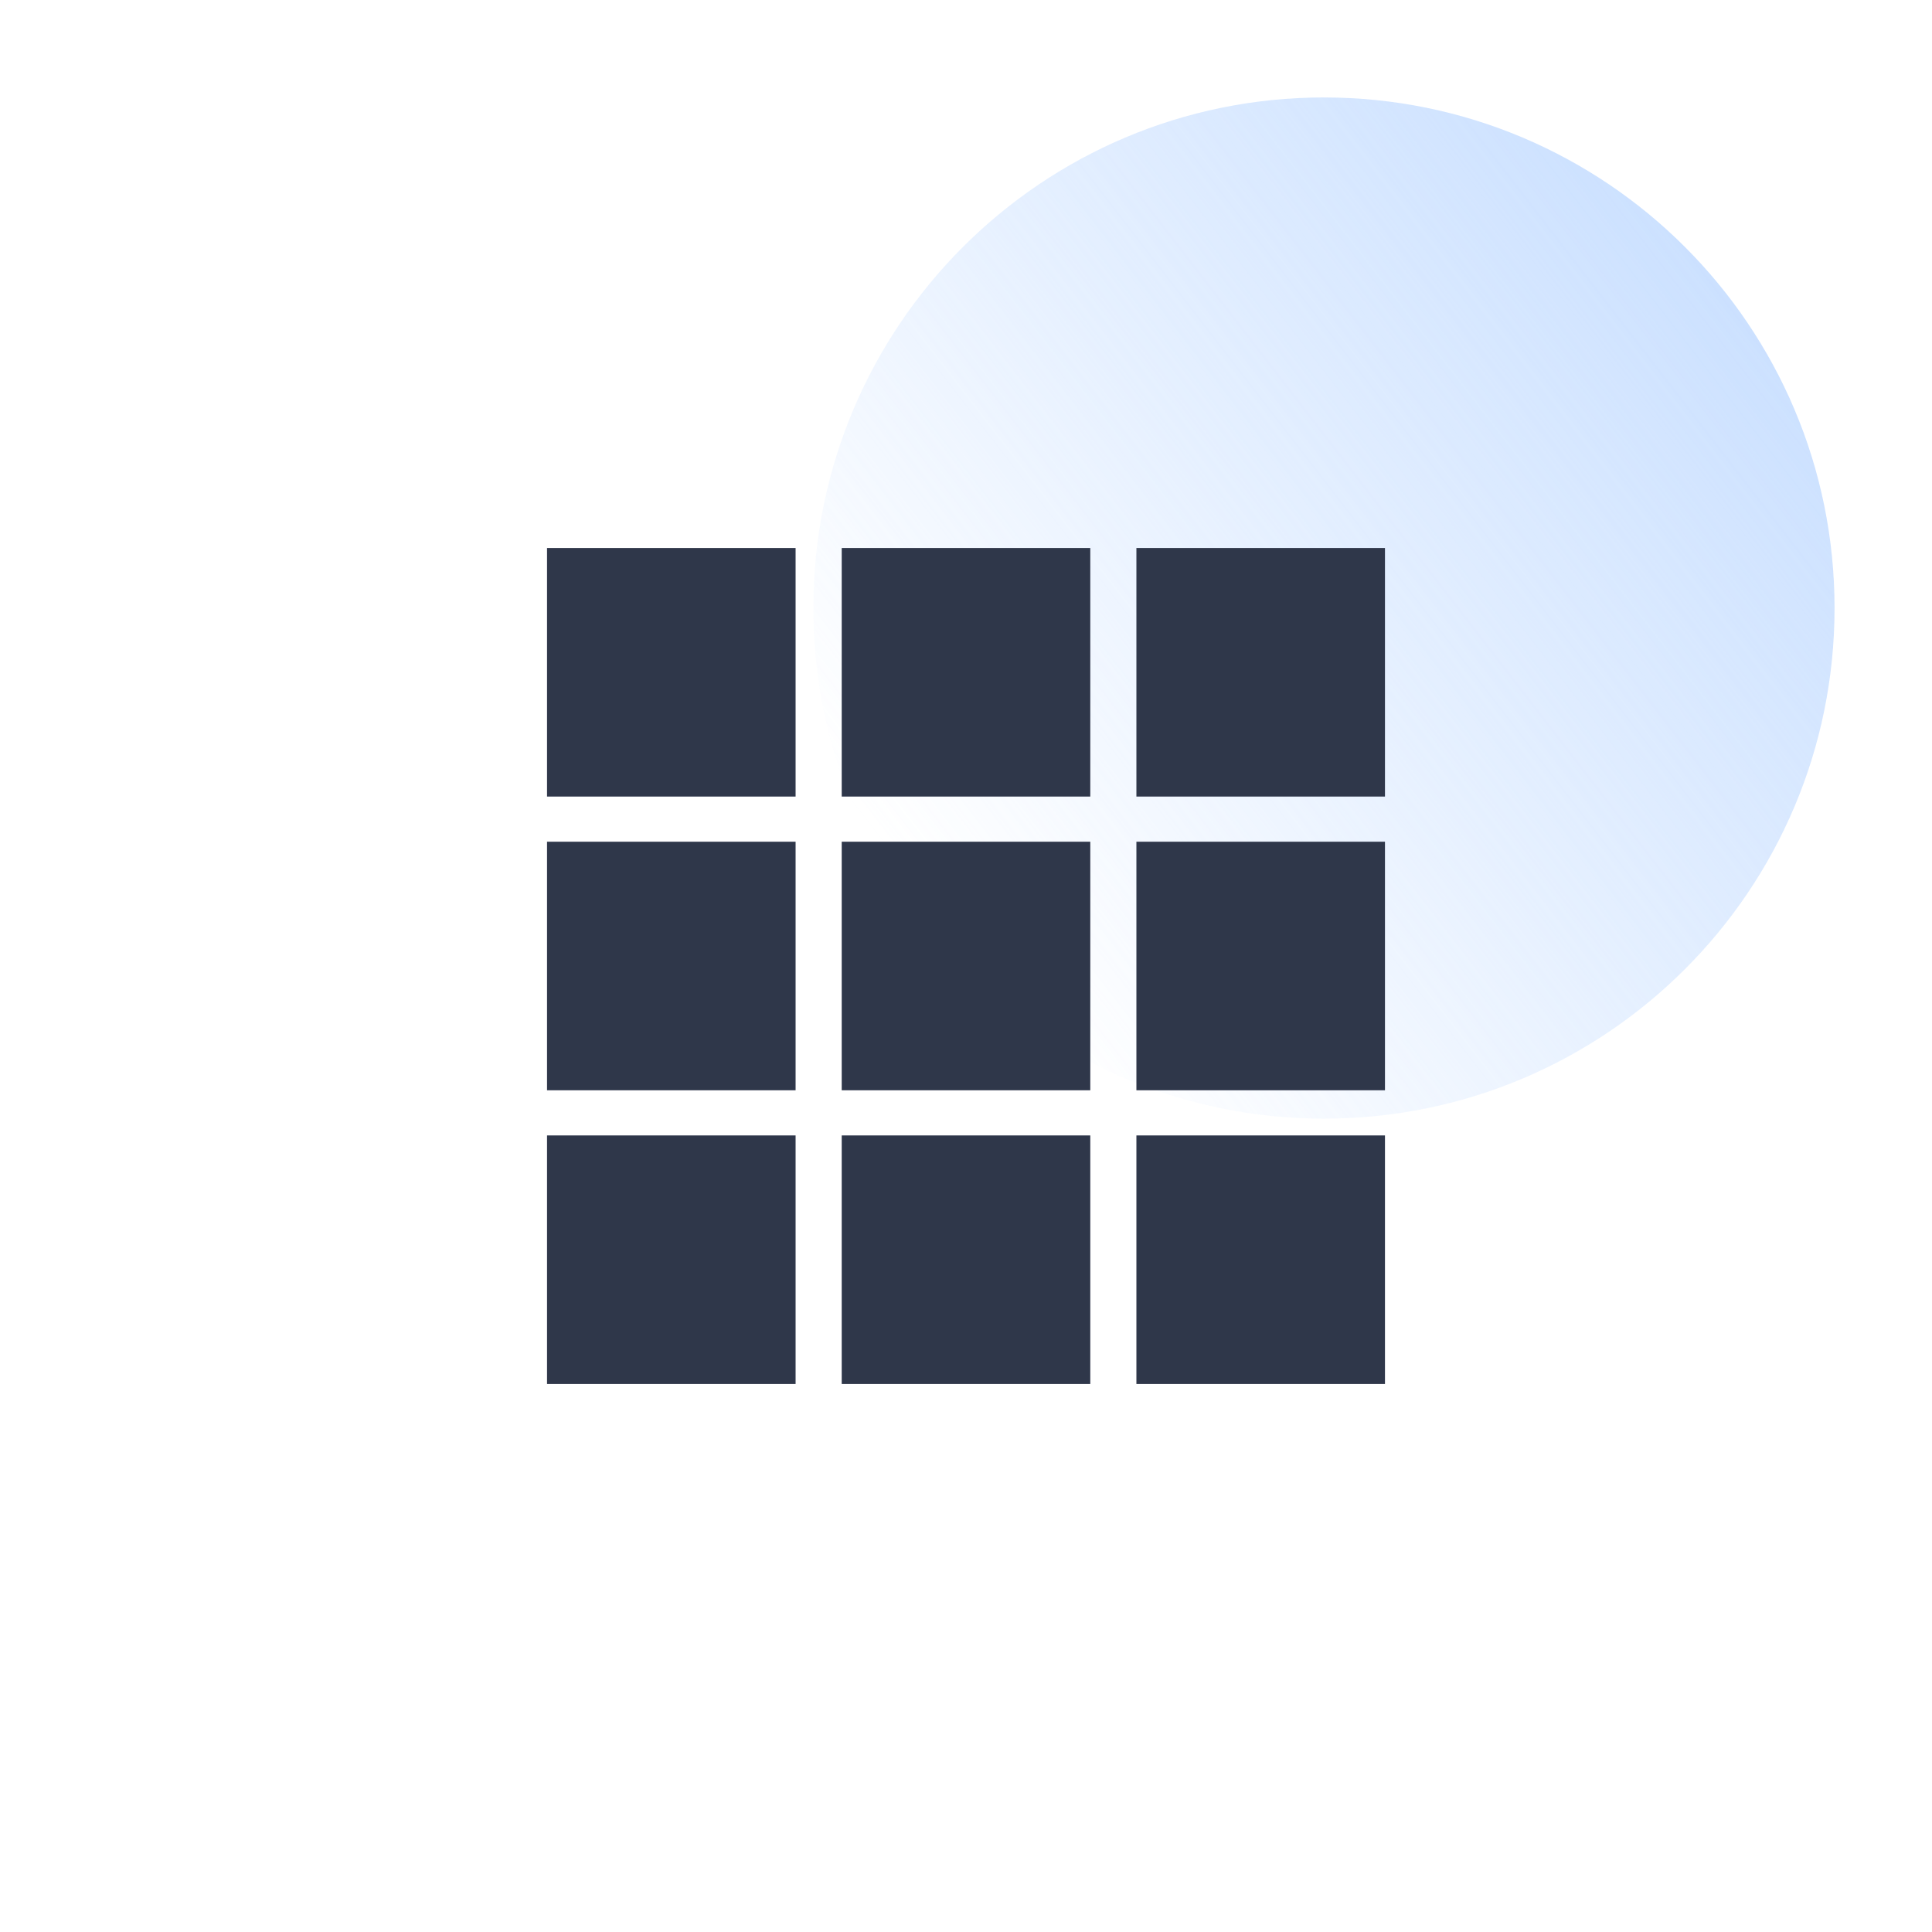
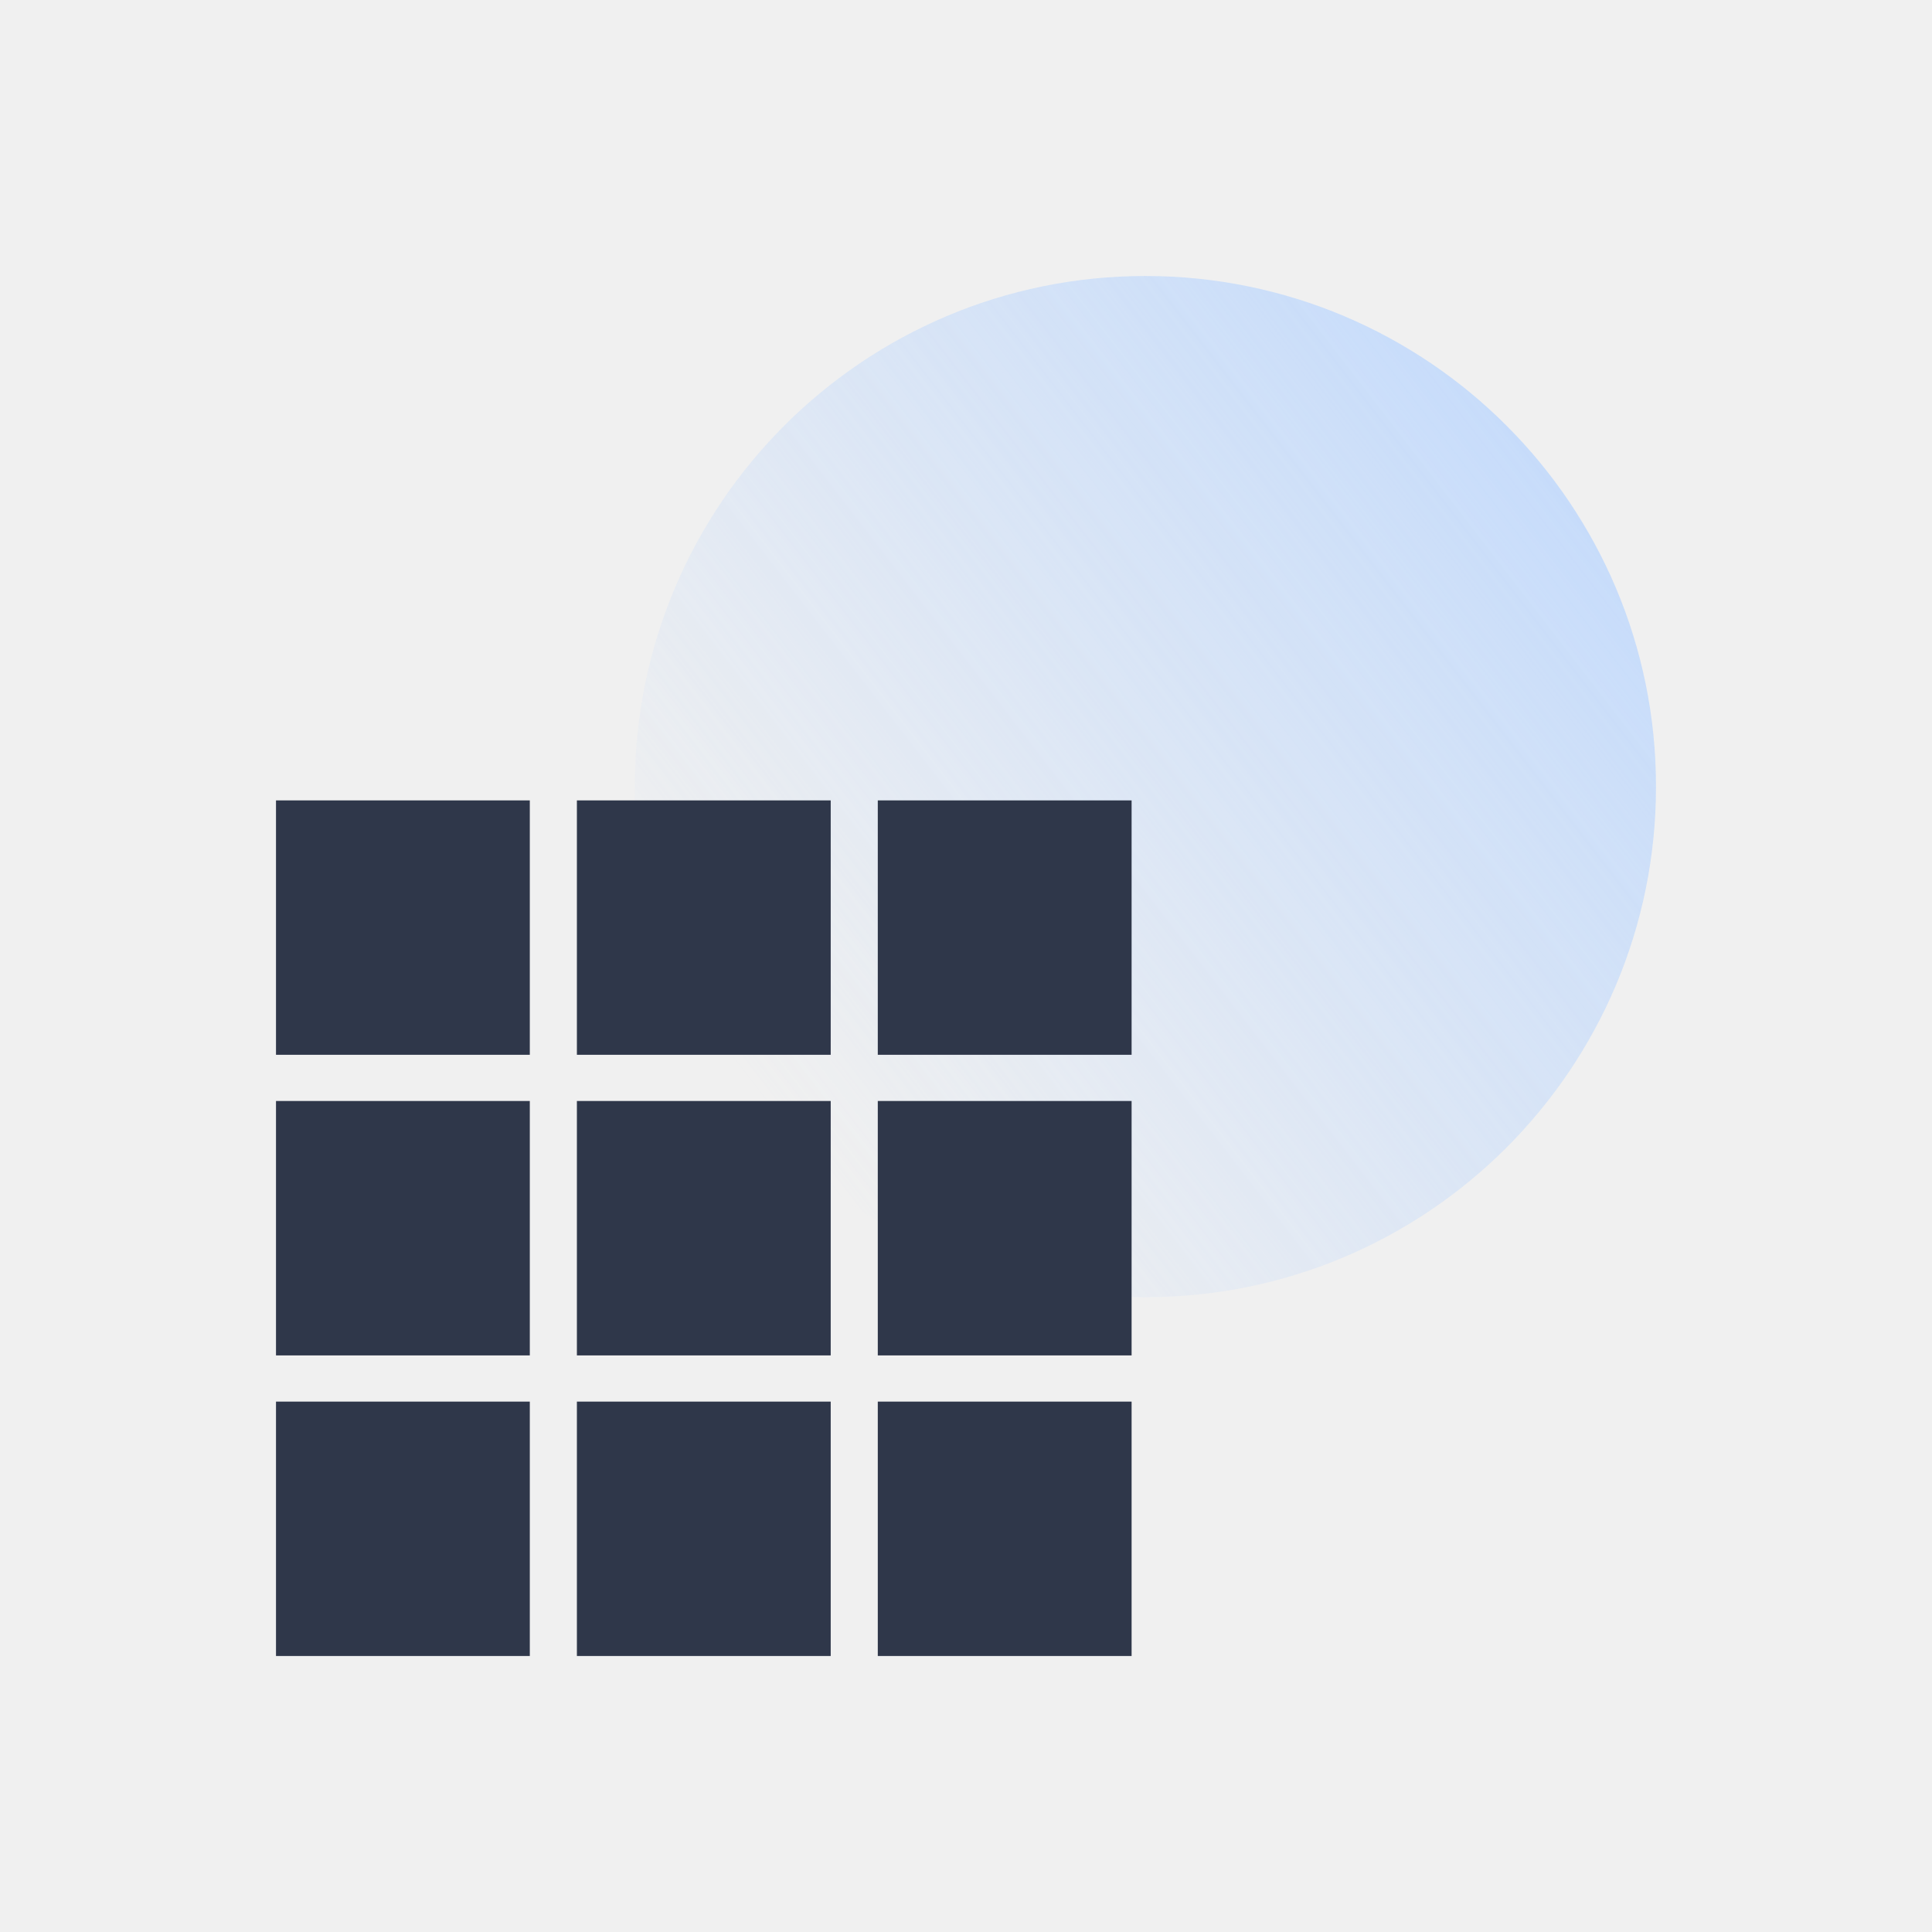
<svg xmlns="http://www.w3.org/2000/svg" width="70" height="70" viewBox="0 0 70 70" fill="none">
-   <rect width="70" height="70" fill="white" />
-   <circle opacity="0.7" cx="47.969" cy="22.031" r="18.5" fill="url(#paint0_linear)" />
-   <rect x="19.82" y="19.855" width="9.006" height="9.006" fill="#2F374A" />
-   <rect x="19.82" y="41.139" width="9.006" height="9.006" fill="#2F374A" />
-   <rect x="19.82" y="30.497" width="9.006" height="9.006" fill="#2F374A" />
-   <rect x="41.174" y="19.855" width="9.006" height="9.006" fill="#2F374A" />
-   <rect x="41.174" y="41.139" width="9.006" height="9.006" fill="#2F374A" />
-   <rect x="41.174" y="30.497" width="9.006" height="9.006" fill="#2F374A" />
-   <rect x="30.497" y="19.855" width="9.006" height="9.006" fill="#2F374A" />
-   <rect x="30.497" y="41.139" width="9.006" height="9.006" fill="#2F374A" />
-   <rect x="30.497" y="30.497" width="9.006" height="9.006" fill="#2F374A" />
+   <path opacity="0.7" d="M60 28.5C60 38.717 51.717 47 41.5 47C31.283 47 23 38.717 23 28.5C23 18.283 31.283 10 41.5 10C51.717 10 60 18.283 60 28.5Z" fill="url(#paint0_linear)" />
+   <path d="M10 29H19.196V38.217H10V29Z" fill="#2F374A" />
+   <path d="M10 50.783H19.196V60H10V50.783Z" fill="#2F374A" />
+   <path d="M10 39.891H19.196V49.109H10V39.891Z" fill="#2F374A" />
+   <path d="M31.804 29H41V38.217H31.804V29Z" fill="#2F374A" />
+   <path d="M31.804 50.783H41V60H31.804V50.783Z" fill="#2F374A" />
+   <path d="M31.804 39.891H41V49.109H31.804V39.891Z" fill="#2F374A" />
+   <path d="M20.902 29H30.098V38.217H20.902V29Z" fill="#2F374A" />
+   <path d="M20.902 50.783H30.098V60H20.902V50.783Z" fill="#2F374A" />
+   <path d="M20.902 39.891H30.098V49.109H20.902V39.891Z" fill="#2F374A" />
  <defs>
-     <linearGradient id="paint0_linear" x1="62.844" y1="10.844" x2="33.969" y2="33.156" gradientUnits="userSpaceOnUse">
+     <linearGradient id="paint0_linear" x1="56.375" y1="17.312" x2="27.5" y2="39.625" gradientUnits="userSpaceOnUse">
      <stop stop-color="#B6D4FF" />
      <stop offset="1" stop-color="#B6D4FF" stop-opacity="0" />
    </linearGradient>
  </defs>
</svg>
